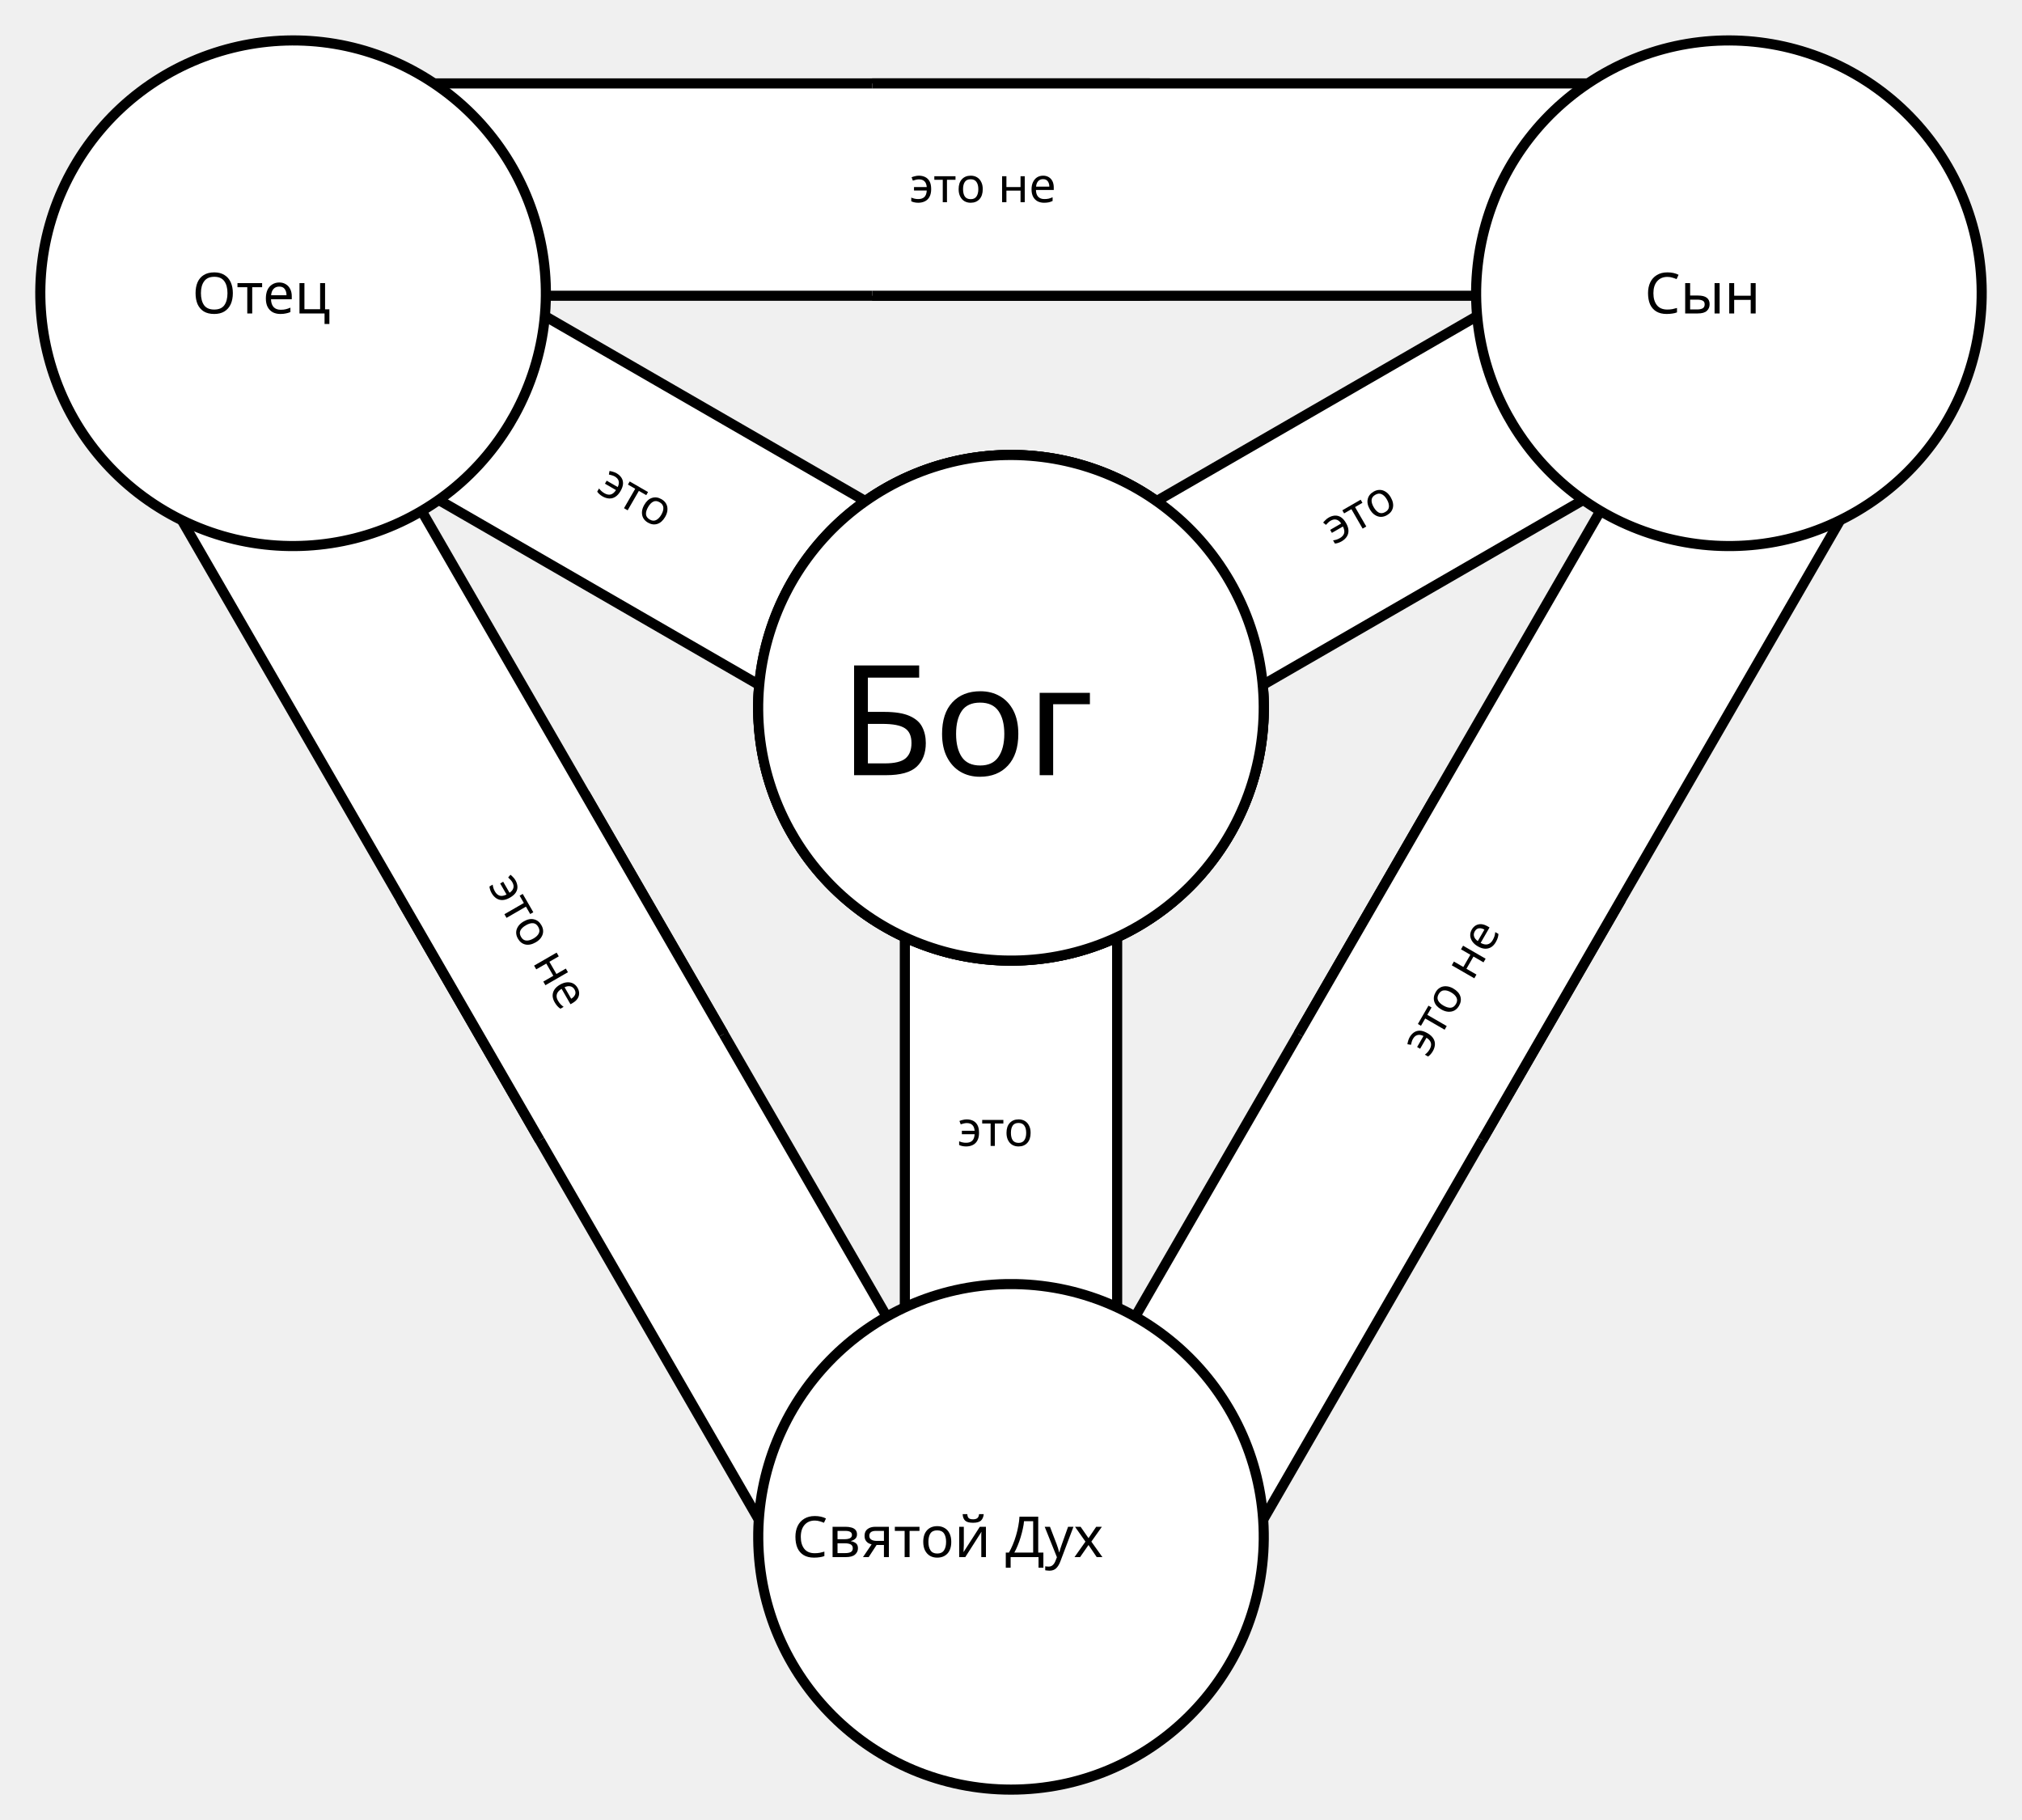
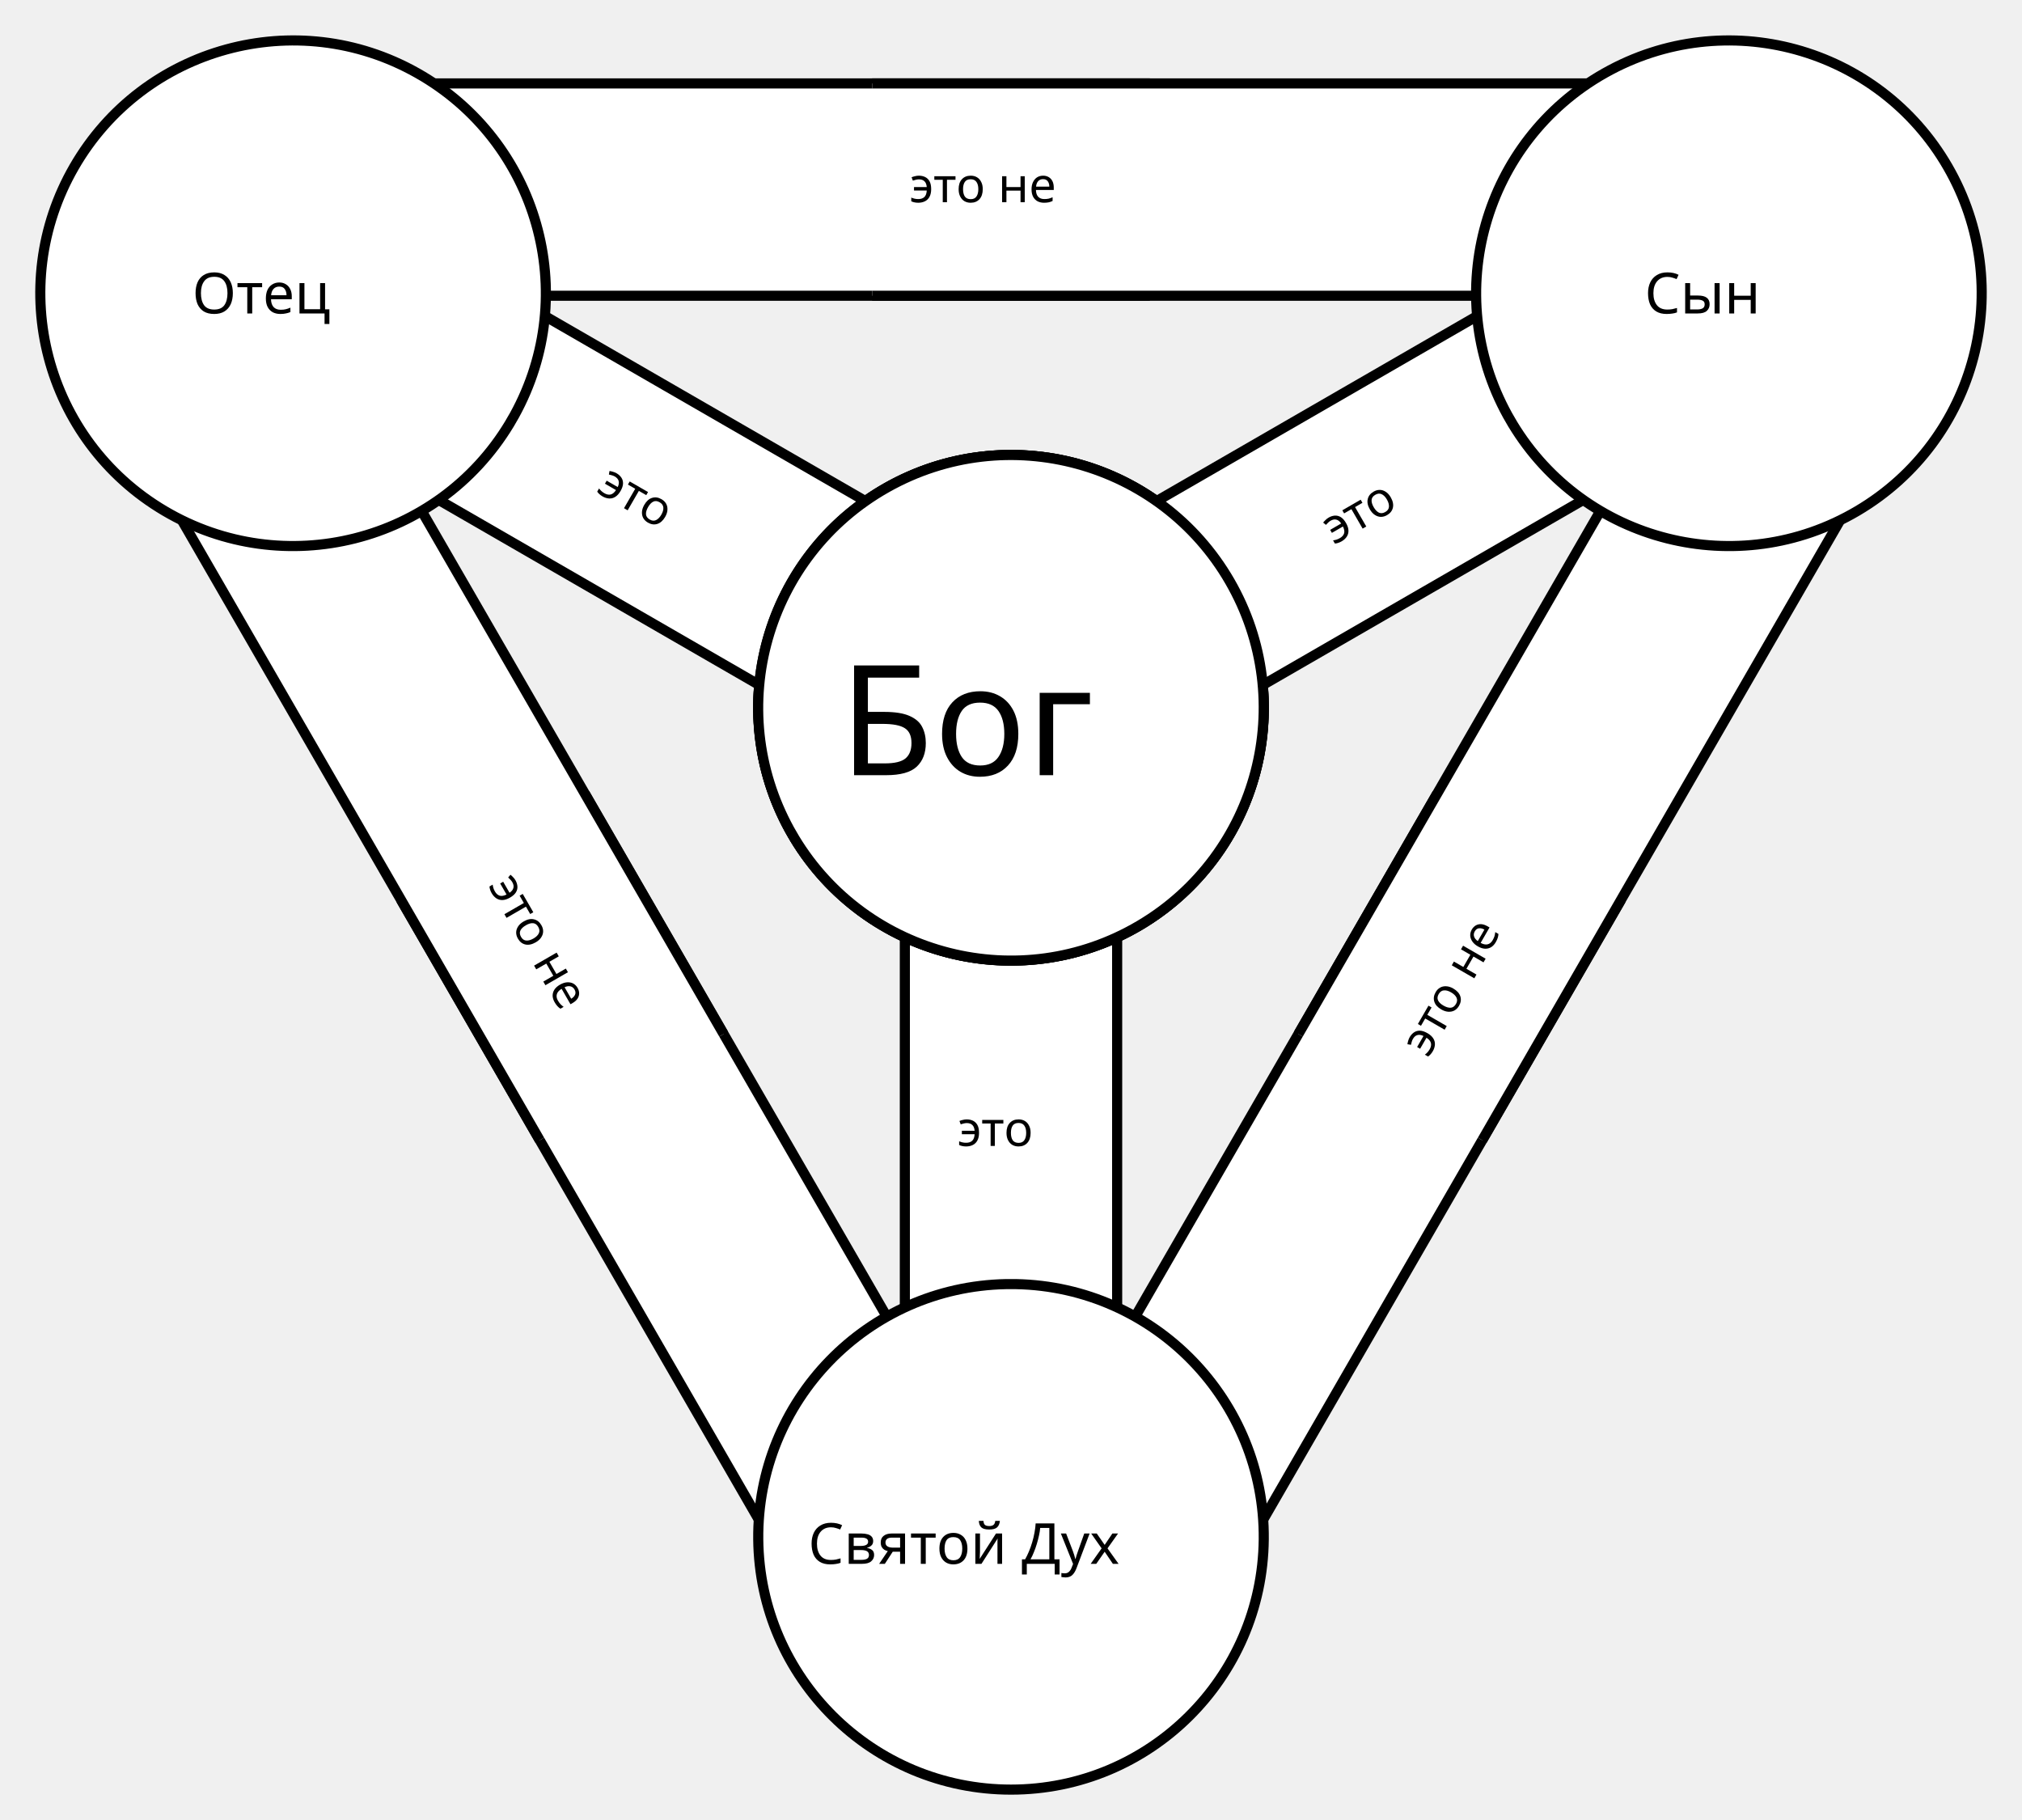
<svg xmlns="http://www.w3.org/2000/svg" font-family="sans-serif" version="1.1" width="300pt" height="270pt" viewBox="0 0 300 270">
  <g>
    <path d="M134.25 105V227.25H165.75V105" fill="#ffffff" />
    <path stroke-width="1.5" stroke-linecap="butt" stroke-miterlimit="4" stroke-linejoin="miter" fill="none" stroke="#000000" d="M134.25 105V227.25H165.75V105" />
    <path transform="matrix(1,-.57735,.57735,1,0,0)" d="M-13.182 125.862V231.733L14.099 231.734V125.863" fill="#ffffff" />
    <path transform="matrix(1,-.57735,.57735,1,0,0)" stroke-width="1.299" stroke-linecap="butt" stroke-miterlimit="4" stroke-linejoin="miter" fill="none" stroke="#000000" d="M-13.182 125.862V231.733L14.099 231.734V125.863" />
    <path transform="matrix(1,.57735,-.57735,1,0,0)" d="M210.901-4.041V101.83L238.182 101.829V-4.042" fill="#ffffff" />
    <path transform="matrix(1,.57735,-.57735,1,0,0)" stroke-width="1.299" stroke-linecap="butt" stroke-miterlimit="4" stroke-linejoin="miter" fill="none" stroke="#000000" d="M210.901-4.041V101.83L238.182 101.829V-4.042" />
    <path d="M149.25 67.5C128.691 67.91 112.297 84.805 112.5 105.367 112.707 125.93 129.438 142.492 150 142.492 170.562 142.492 187.293 125.93 187.5 105.367 187.703 84.805 171.309 67.91 150.75 67.5ZM149.25 190.5C128.691 190.91 112.297 207.805 112.5 228.367 112.707 248.93 129.438 265.492 150 265.492 170.562 265.492 187.293 248.93 187.5 228.367 187.703 207.805 171.309 190.91 150.75 190.5ZM149.25 190.5" fill="#ffffff" />
    <path stroke-width="1.5" stroke-linecap="butt" stroke-miterlimit="4" stroke-linejoin="miter" fill="none" stroke="#000000" d="M149.25 67.5C128.691 67.91 112.297 84.805 112.5 105.367 112.707 125.93 129.438 142.492 150 142.492 170.562 142.492 187.293 125.93 187.5 105.367 187.703 84.805 171.309 67.91 150.75 67.5ZM149.25 190.5C128.691 190.91 112.297 207.805 112.5 228.367 112.707 248.93 129.438 265.492 150 265.492 170.562 265.492 187.293 248.93 187.5 228.367 187.703 207.805 171.309 190.91 150.75 190.5ZM149.25 190.5" />
    <path transform="matrix(-.57735,1,-1,-.57735,0,0)" d="M.158-157.966 .157-52.095H27.438L27.439-157.967" fill="#ffffff" />
    <path transform="matrix(-.57735,1,-1,-.57735,0,0)" stroke-width="1.299" stroke-linecap="butt" stroke-miterlimit="4" stroke-linejoin="miter" fill="none" stroke="#000000" d="M.158-157.966 .157-52.095H27.438L27.439-157.967" />
    <path transform="matrix(0,1,-1,0,0,0)" d="M12.375-170.598V-48.348H43.875V-170.598" fill="#ffffff" />
    <path transform="matrix(0,1,-1,0,0,0)" stroke-width="1.5" stroke-linecap="butt" stroke-miterlimit="4" stroke-linejoin="miter" fill="none" stroke="#000000" d="M12.375-170.598V-48.348H43.875V-170.598" />
    <path transform="matrix(-1,.57735,-.57735,-1,0,0)" d="M-14.097-161.541V-55.67H13.184V-161.541" fill="#ffffff" />
    <path transform="matrix(-1,.57735,-.57735,-1,0,0)" stroke-width="1.299" stroke-linecap="butt" stroke-miterlimit="4" stroke-linejoin="miter" fill="none" stroke="#000000" d="M-14.097-161.541V-55.67H13.184V-161.541" />
    <path transform="matrix(-.57735,1,-1,-.57735,0,0)" d="M13.149-190.443C-4.656-190.085-18.855-175.458-18.674-157.648-18.498-139.84-4.01-125.497 13.798-125.497 31.606-125.498 46.095-139.84 46.271-157.648 46.451-175.455 32.254-190.086 14.447-190.442ZM13.15-83.92C-4.657-83.565-18.854-68.935-18.675-51.128-18.499-33.32-4.011-18.977 13.799-18.975 31.607-18.975 46.095-33.32 46.272-51.125 46.45-68.935 32.253-83.567 14.448-83.919ZM13.15-83.92" fill="#ffffff" />
    <path transform="matrix(-.57735,1,-1,-.57735,0,0)" stroke-width="1.299" stroke-linecap="butt" stroke-miterlimit="4" stroke-linejoin="miter" fill="none" stroke="#000000" d="M13.149-190.443C-4.656-190.085-18.855-175.458-18.674-157.648-18.498-139.84-4.01-125.497 13.798-125.497 31.606-125.498 46.095-139.84 46.271-157.648 46.451-175.455 32.254-190.086 14.447-190.442ZM13.15-83.92C-4.657-83.565-18.854-68.935-18.675-51.128-18.499-33.32-4.011-18.977 13.799-18.975 31.607-18.975 46.095-33.32 46.272-51.125 46.45-68.935 32.253-83.567 14.448-83.919ZM13.15-83.92" />
    <path transform="matrix(-.57735,-1,1,-.57735,0,0)" d="M-157.342 67.033V172.905H-130.061V67.034" fill="#ffffff" />
    <path transform="matrix(-.57735,-1,1,-.57735,0,0)" stroke-width="1.299" stroke-linecap="butt" stroke-miterlimit="4" stroke-linejoin="miter" fill="none" stroke="#000000" d="M-157.342 67.033V172.905H-130.061V67.034" />
    <path transform="matrix(-1,-.57735,.57735,-1,0,0)" d="M-238.184-31.637V74.234H-210.903V-31.638" fill="#ffffff" />
    <path transform="matrix(-1,-.57735,.57735,-1,0,0)" stroke-width="1.299" stroke-linecap="butt" stroke-miterlimit="4" stroke-linejoin="miter" fill="none" stroke="#000000" d="M-238.184-31.637V74.234H-210.903V-31.638" />
    <path transform="matrix(0,-1,1,0,0,0)" d="M-43.875 129.402V251.652H-12.375V129.402" fill="#ffffff" />
    <path transform="matrix(0,-1,1,0,0,0)" stroke-width="1.5" stroke-linecap="butt" stroke-miterlimit="4" stroke-linejoin="miter" fill="none" stroke="#000000" d="M-43.875 129.402V251.652H-12.375V129.402" />
    <path transform="matrix(-.57735,-1,1,-.57735,0,0)" d="M-144.35 34.558C-162.157 34.914-176.355 49.545-176.175 67.352-175.999 85.16-161.51 99.502-143.702 99.503-125.893 99.503-111.406 85.16-111.229 67.352-111.049 49.542-125.248 34.915-143.053 34.557ZM-144.351 141.081C-162.157 141.433-176.354 156.065-176.176 173.875-175.999 191.68-161.511 206.025-143.703 206.025-125.893 206.023-111.405 191.68-111.229 173.872-111.05 156.065-125.247 141.435-143.054 141.08ZM-144.351 141.081" fill="#ffffff" />
    <path transform="matrix(-.57735,-1,1,-.57735,0,0)" stroke-width="1.299" stroke-linecap="butt" stroke-miterlimit="4" stroke-linejoin="miter" fill="none" stroke="#000000" d="M-144.35 34.558C-162.157 34.914-176.355 49.545-176.175 67.352-175.999 85.16-161.51 99.502-143.702 99.503-125.893 99.503-111.406 85.16-111.229 67.352-111.049 49.542-125.248 34.915-143.053 34.557ZM-144.351 141.081C-162.157 141.433-176.354 156.065-176.176 173.875-175.999 191.68-161.511 206.025-143.703 206.025-125.893 206.023-111.405 191.68-111.229 173.872-111.05 156.065-125.247 141.435-143.054 141.08ZM-144.351 141.081" />
  </g>
  <text style="font-size:190%" x="124.5" y="115">Бог</text>
  <text style="font-size:70%" x="28.5" y="46.5">Отец</text>
  <text style="font-size:70%" x="244" y="46.5">Сын</text>
-   <text style="font-size:70%" x="117.5" y="231">Святой Дух</text>
+   <text style="font-size:70%" x="119.9" y="232">Святой Дух</text>
  <text style="font-size:60%" transform="rotate(30)" x="113" y="19">это</text>
  <text style="font-size:60%" transform="rotate(-30)" x="131" y="169">это</text>
  <text style="font-size:60%" x="142.1" y="170">это</text>
  <text style="font-size:60%" x="135" y="30">это не</text>
  <text style="font-size:60%" transform="rotate(60)" x="150" y="3">это не</text>
  <text style="font-size:60%" transform="rotate(-60)" x="-30" y="262">это не</text>
</svg>
